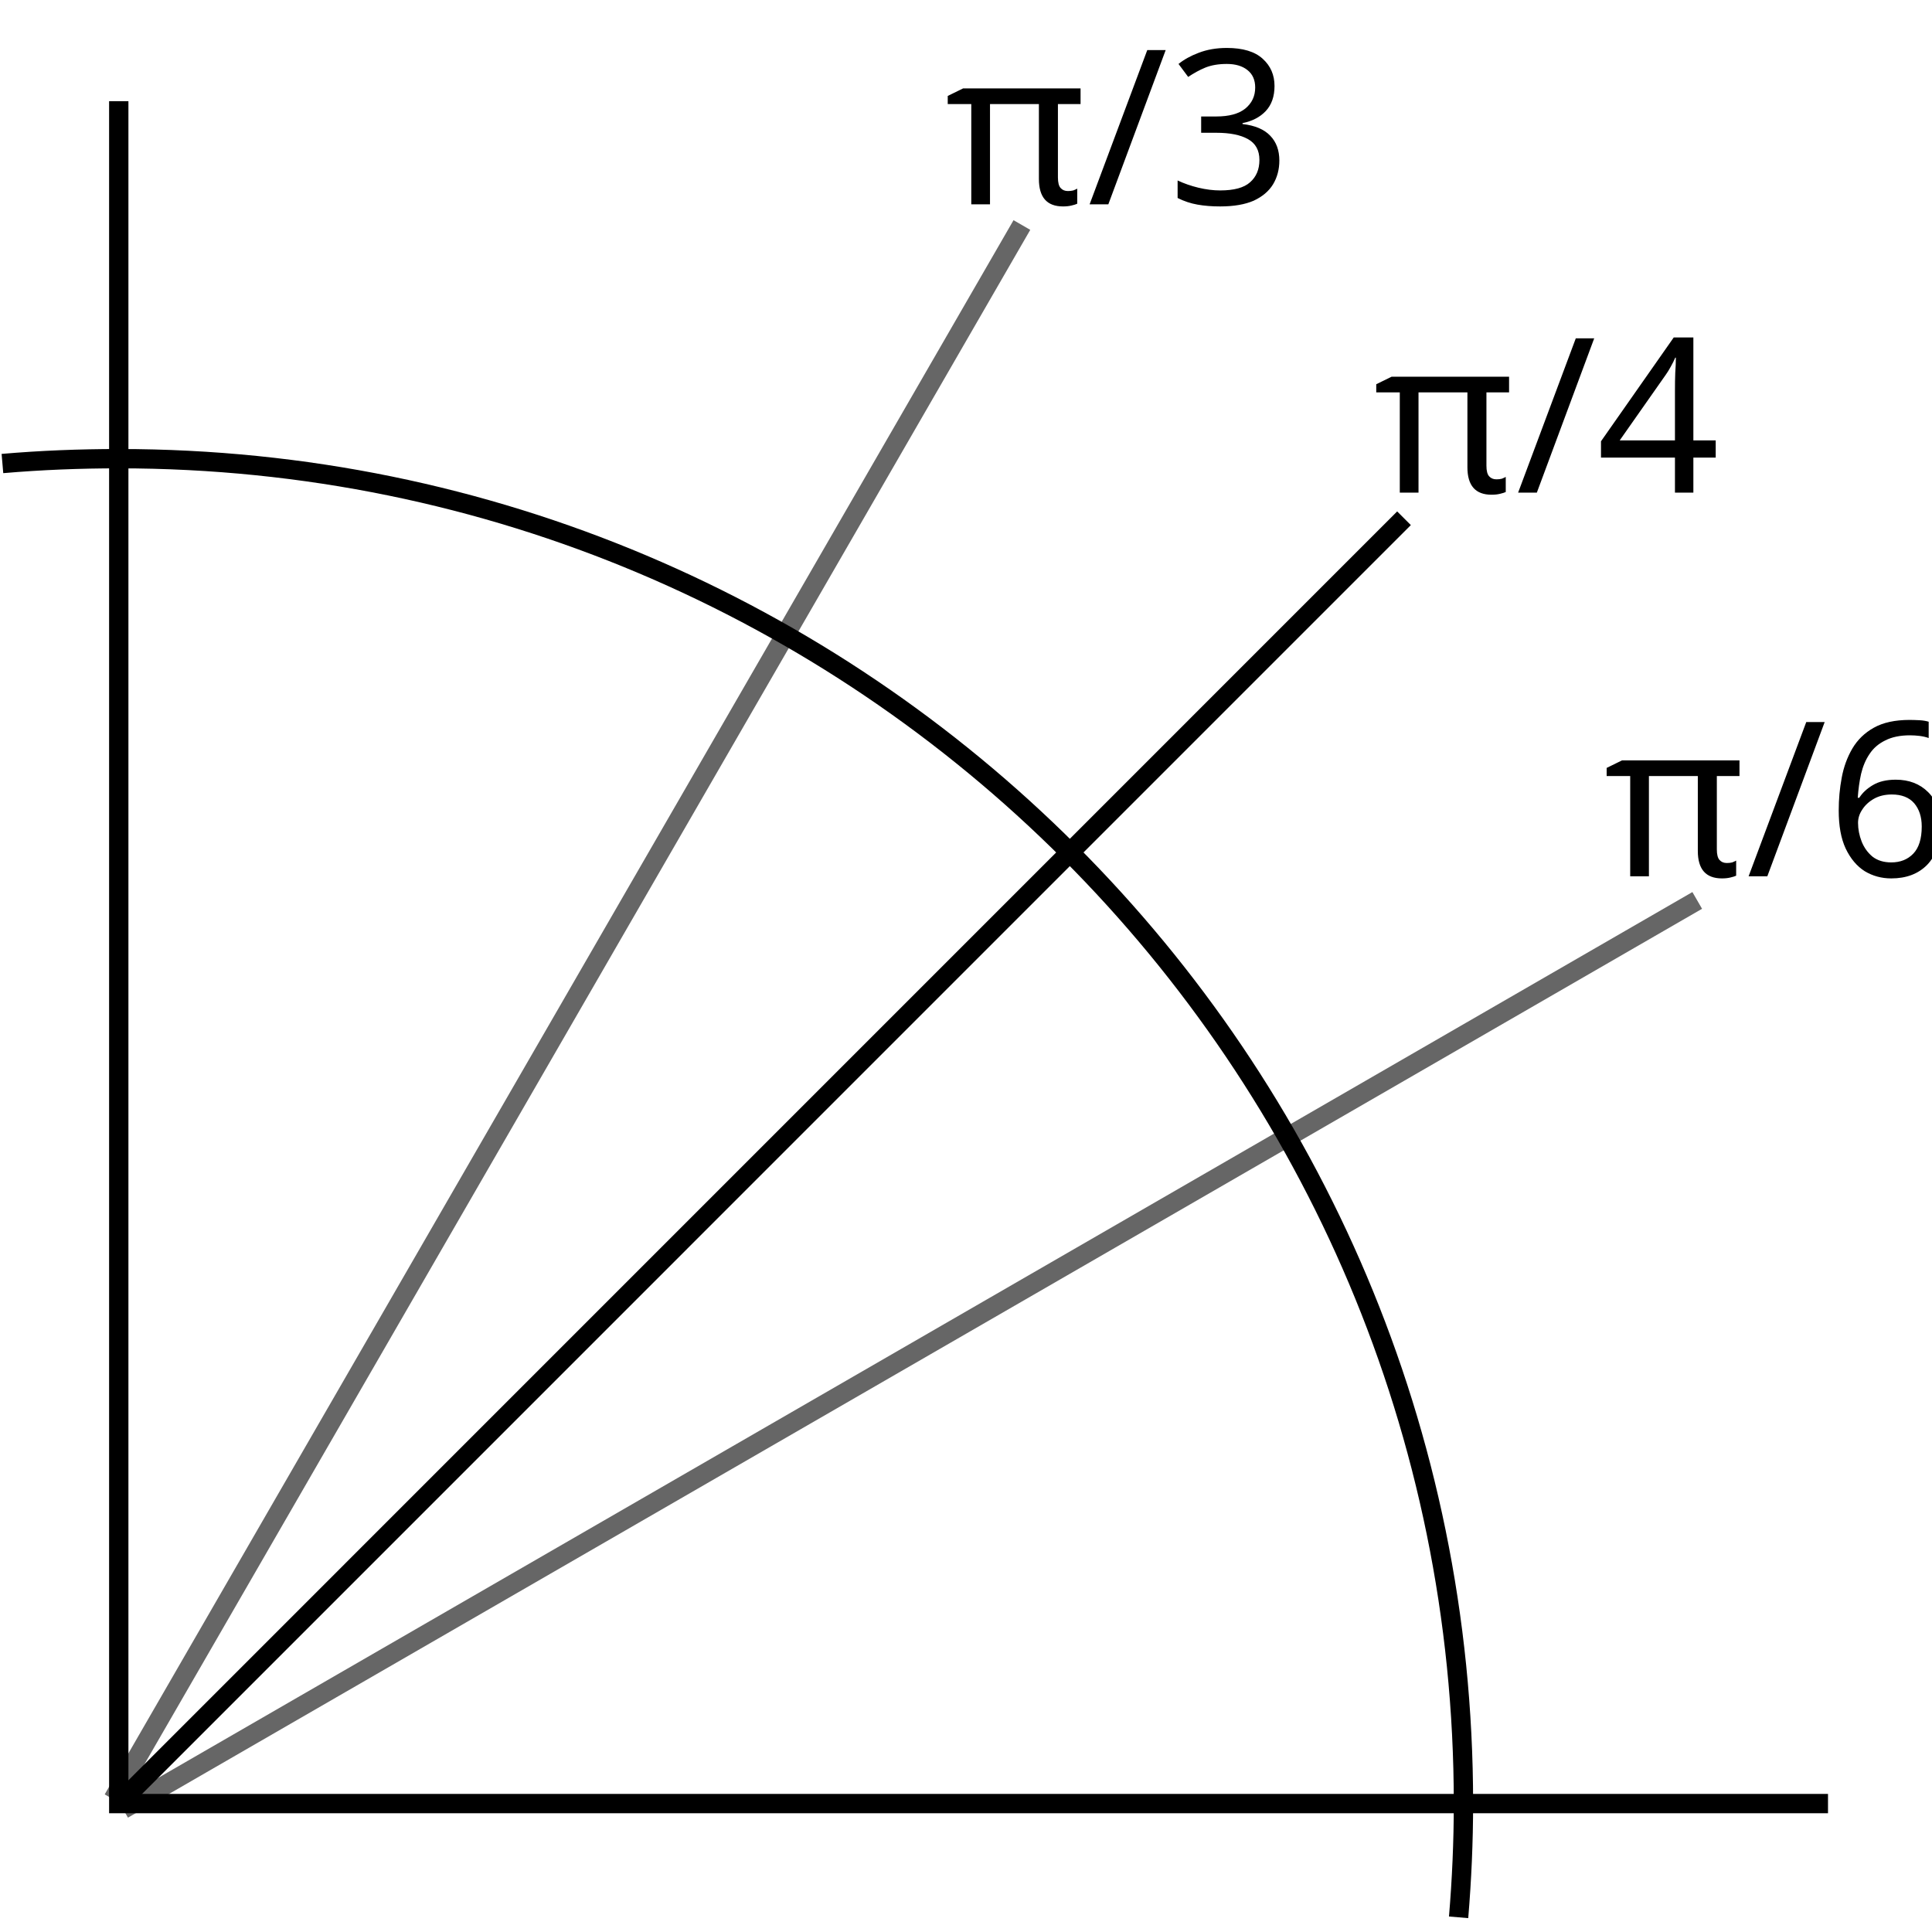
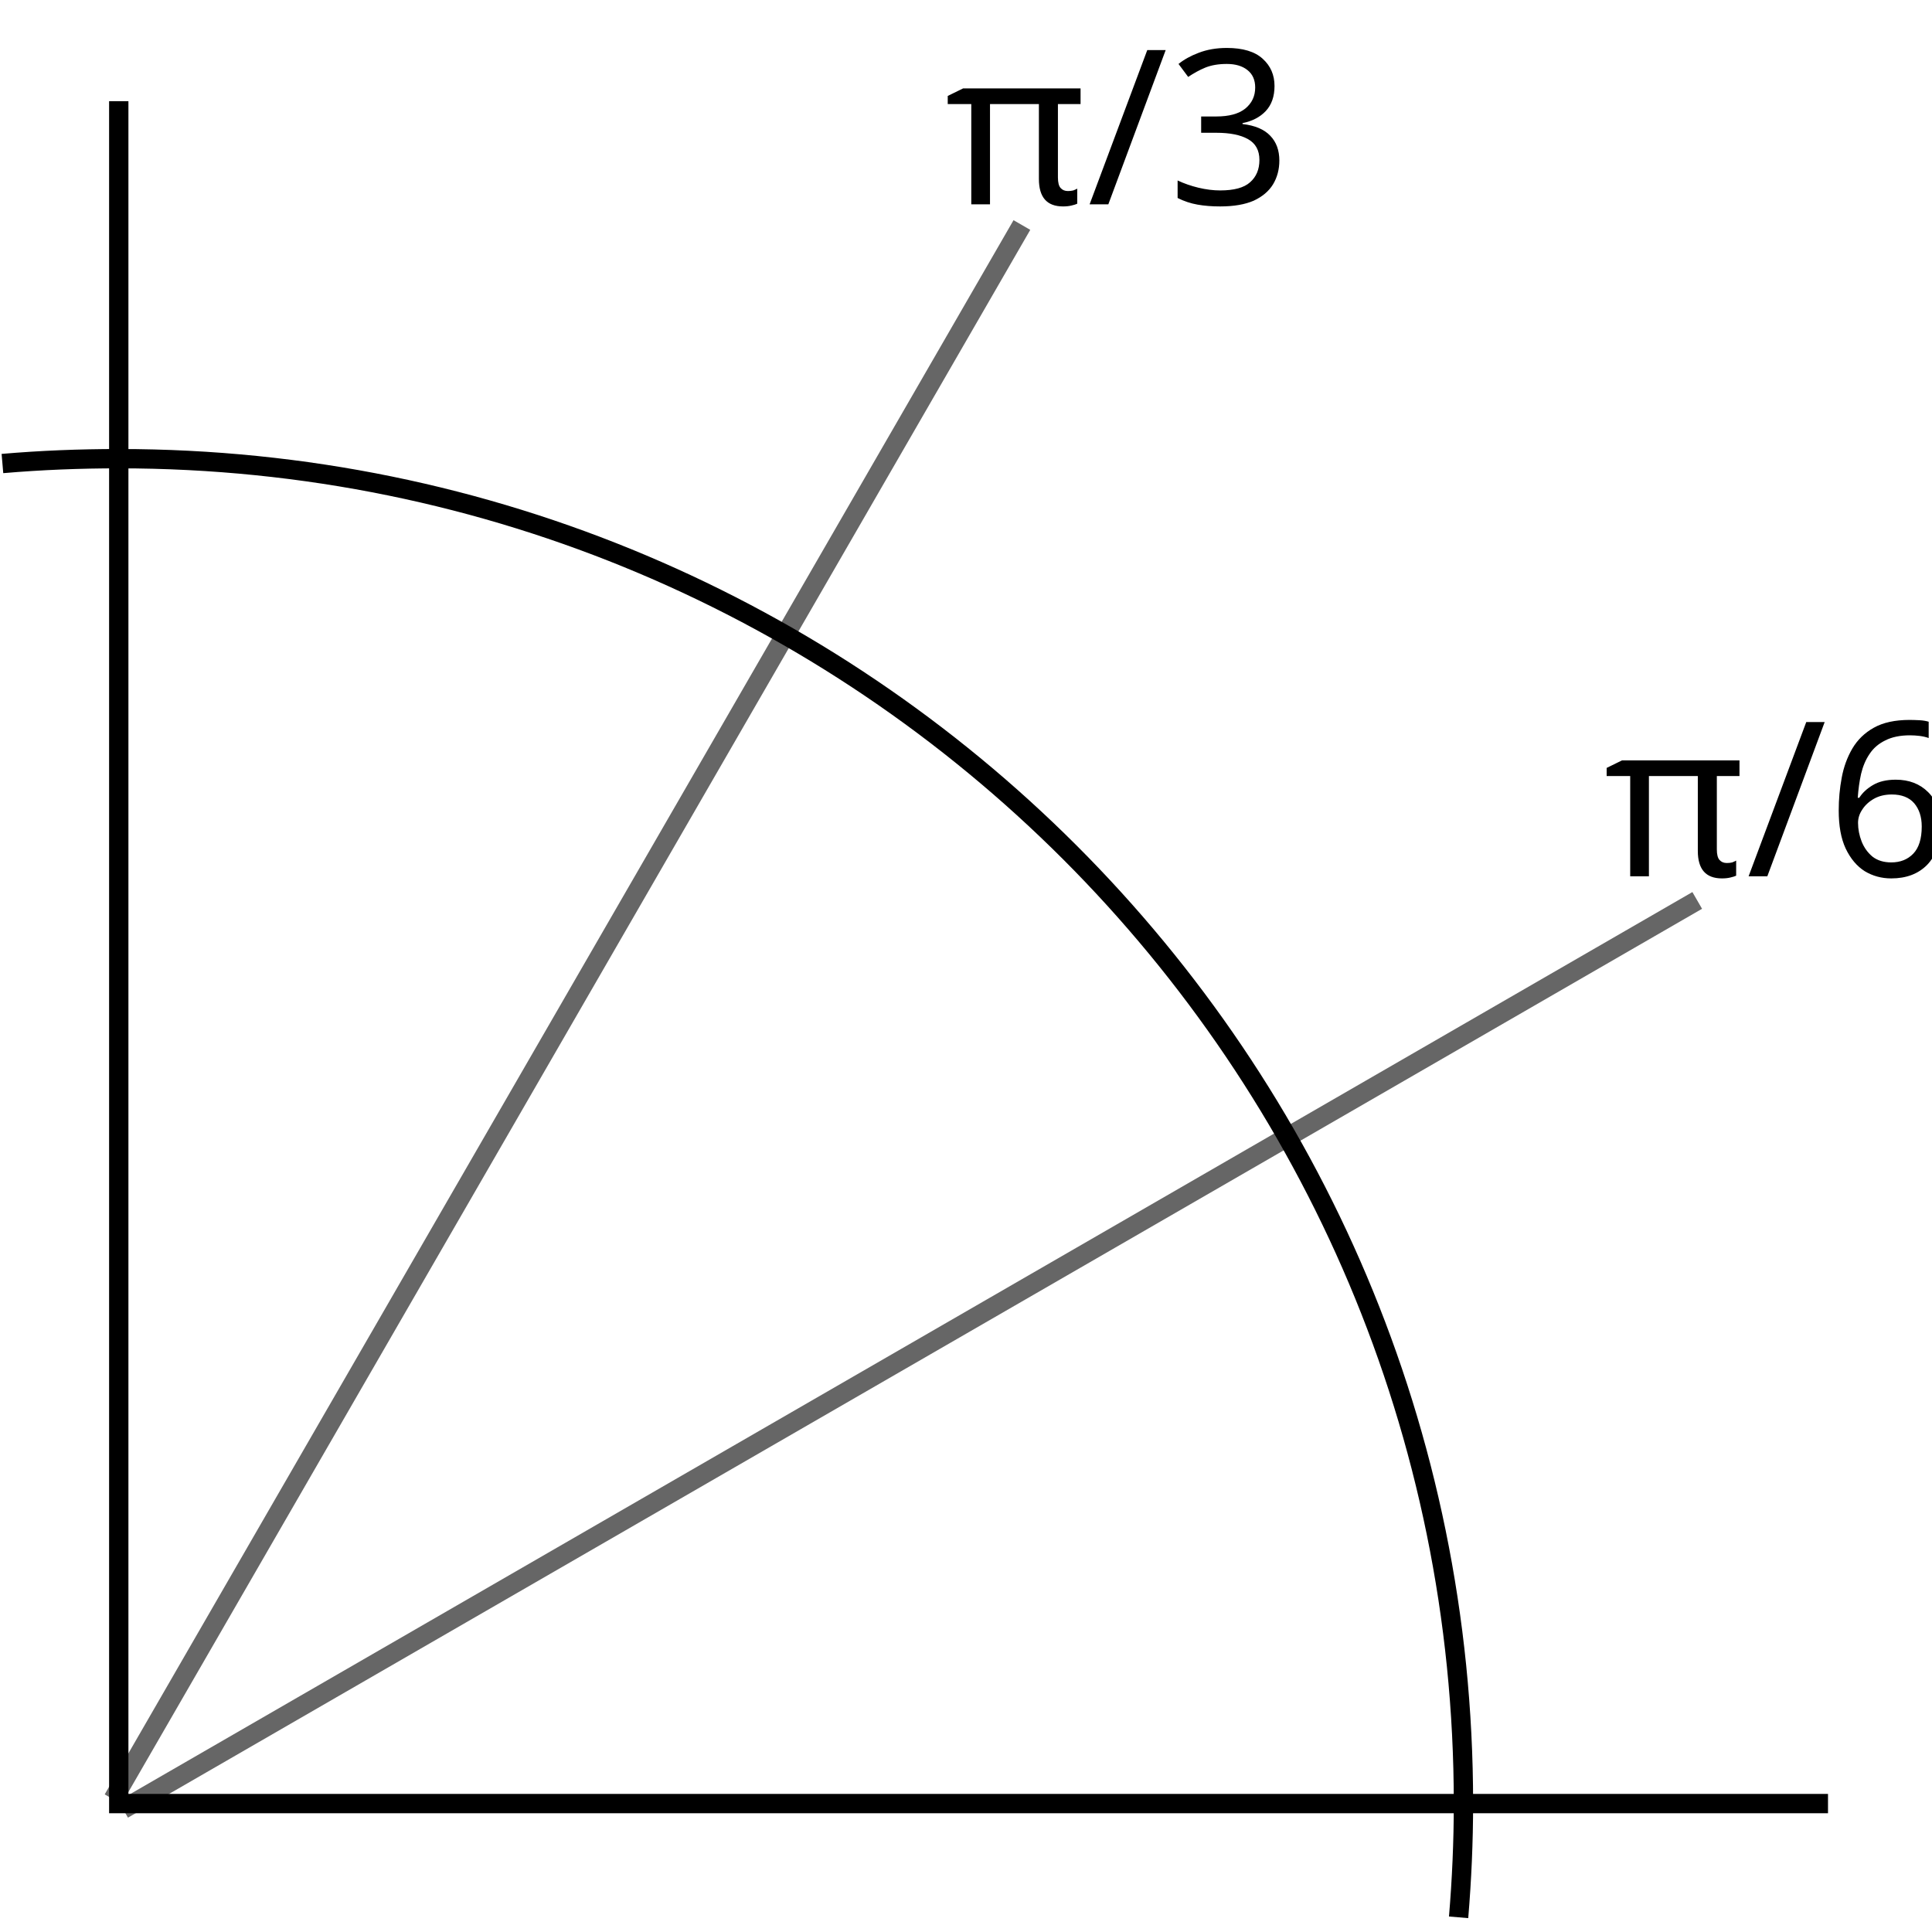
<svg xmlns="http://www.w3.org/2000/svg" width="100" height="100">
  <defs>
    <marker orient="auto" overflow="visible">
      <path d="M0 0l5-5-17.5 5 17.5 5-5-5z" transform="matrix(.4 0 0 .4 4 0)" fill-rule="evenodd" stroke="#000" stroke-width="1pt" />
    </marker>
    <marker orient="auto" overflow="visible">
      <path d="M-5.231-2.42l6.556 2.411-6.556 2.411c1.047-1.423 1.041-3.37 0-4.821z" fill-rule="evenodd" />
    </marker>
  </defs>
  <g transform="translate(0 -952.362)">
    <text style="line-height:125%" x="6.061" y="46.462" transform="translate(0 952.362)" font-size="40" letter-spacing="0" word-spacing="0" font-family="Sans" />
    <path d="M6.373 1046.01l81.475-47.042" stroke="#666" fill="none" />
    <path d="M5.853 1045.489l47.04-81.48" stroke="#666" fill="none" />
    <path d="M75.497 1051.602c.164-1.953.251-3.909.251-5.904 0-38.456-31.137-69.595-69.592-69.595-2.039 0-4.035.08-6.03.251" stroke="#000" fill="none" />
    <path d="M6.147 957.599v88.116h88.47" stroke="#000" fill="none" />
    <text y="997.719" x="83.018" style="line-height:125%" font-size="11.194" letter-spacing="0" word-spacing="0" font-family="Sans">
      <tspan y="997.719" x="83.018">π/6</tspan>
    </text>
-     <path d="M6.147 1045.715l66.524-66.528" stroke="#000" fill="none" />
-     <text style="line-height:125%" x="71.093" y="977.862" font-size="11.194" letter-spacing="0" word-spacing="0" font-family="Sans">
-       <tspan x="71.093" y="977.862">π/4</tspan>
-     </text>
    <text y="962.937" x="48.915" style="line-height:125%" font-size="11.194" letter-spacing="0" word-spacing="0" font-family="Sans">
      <tspan y="962.937" x="48.915">π/3</tspan>
    </text>
  </g>
</svg>
